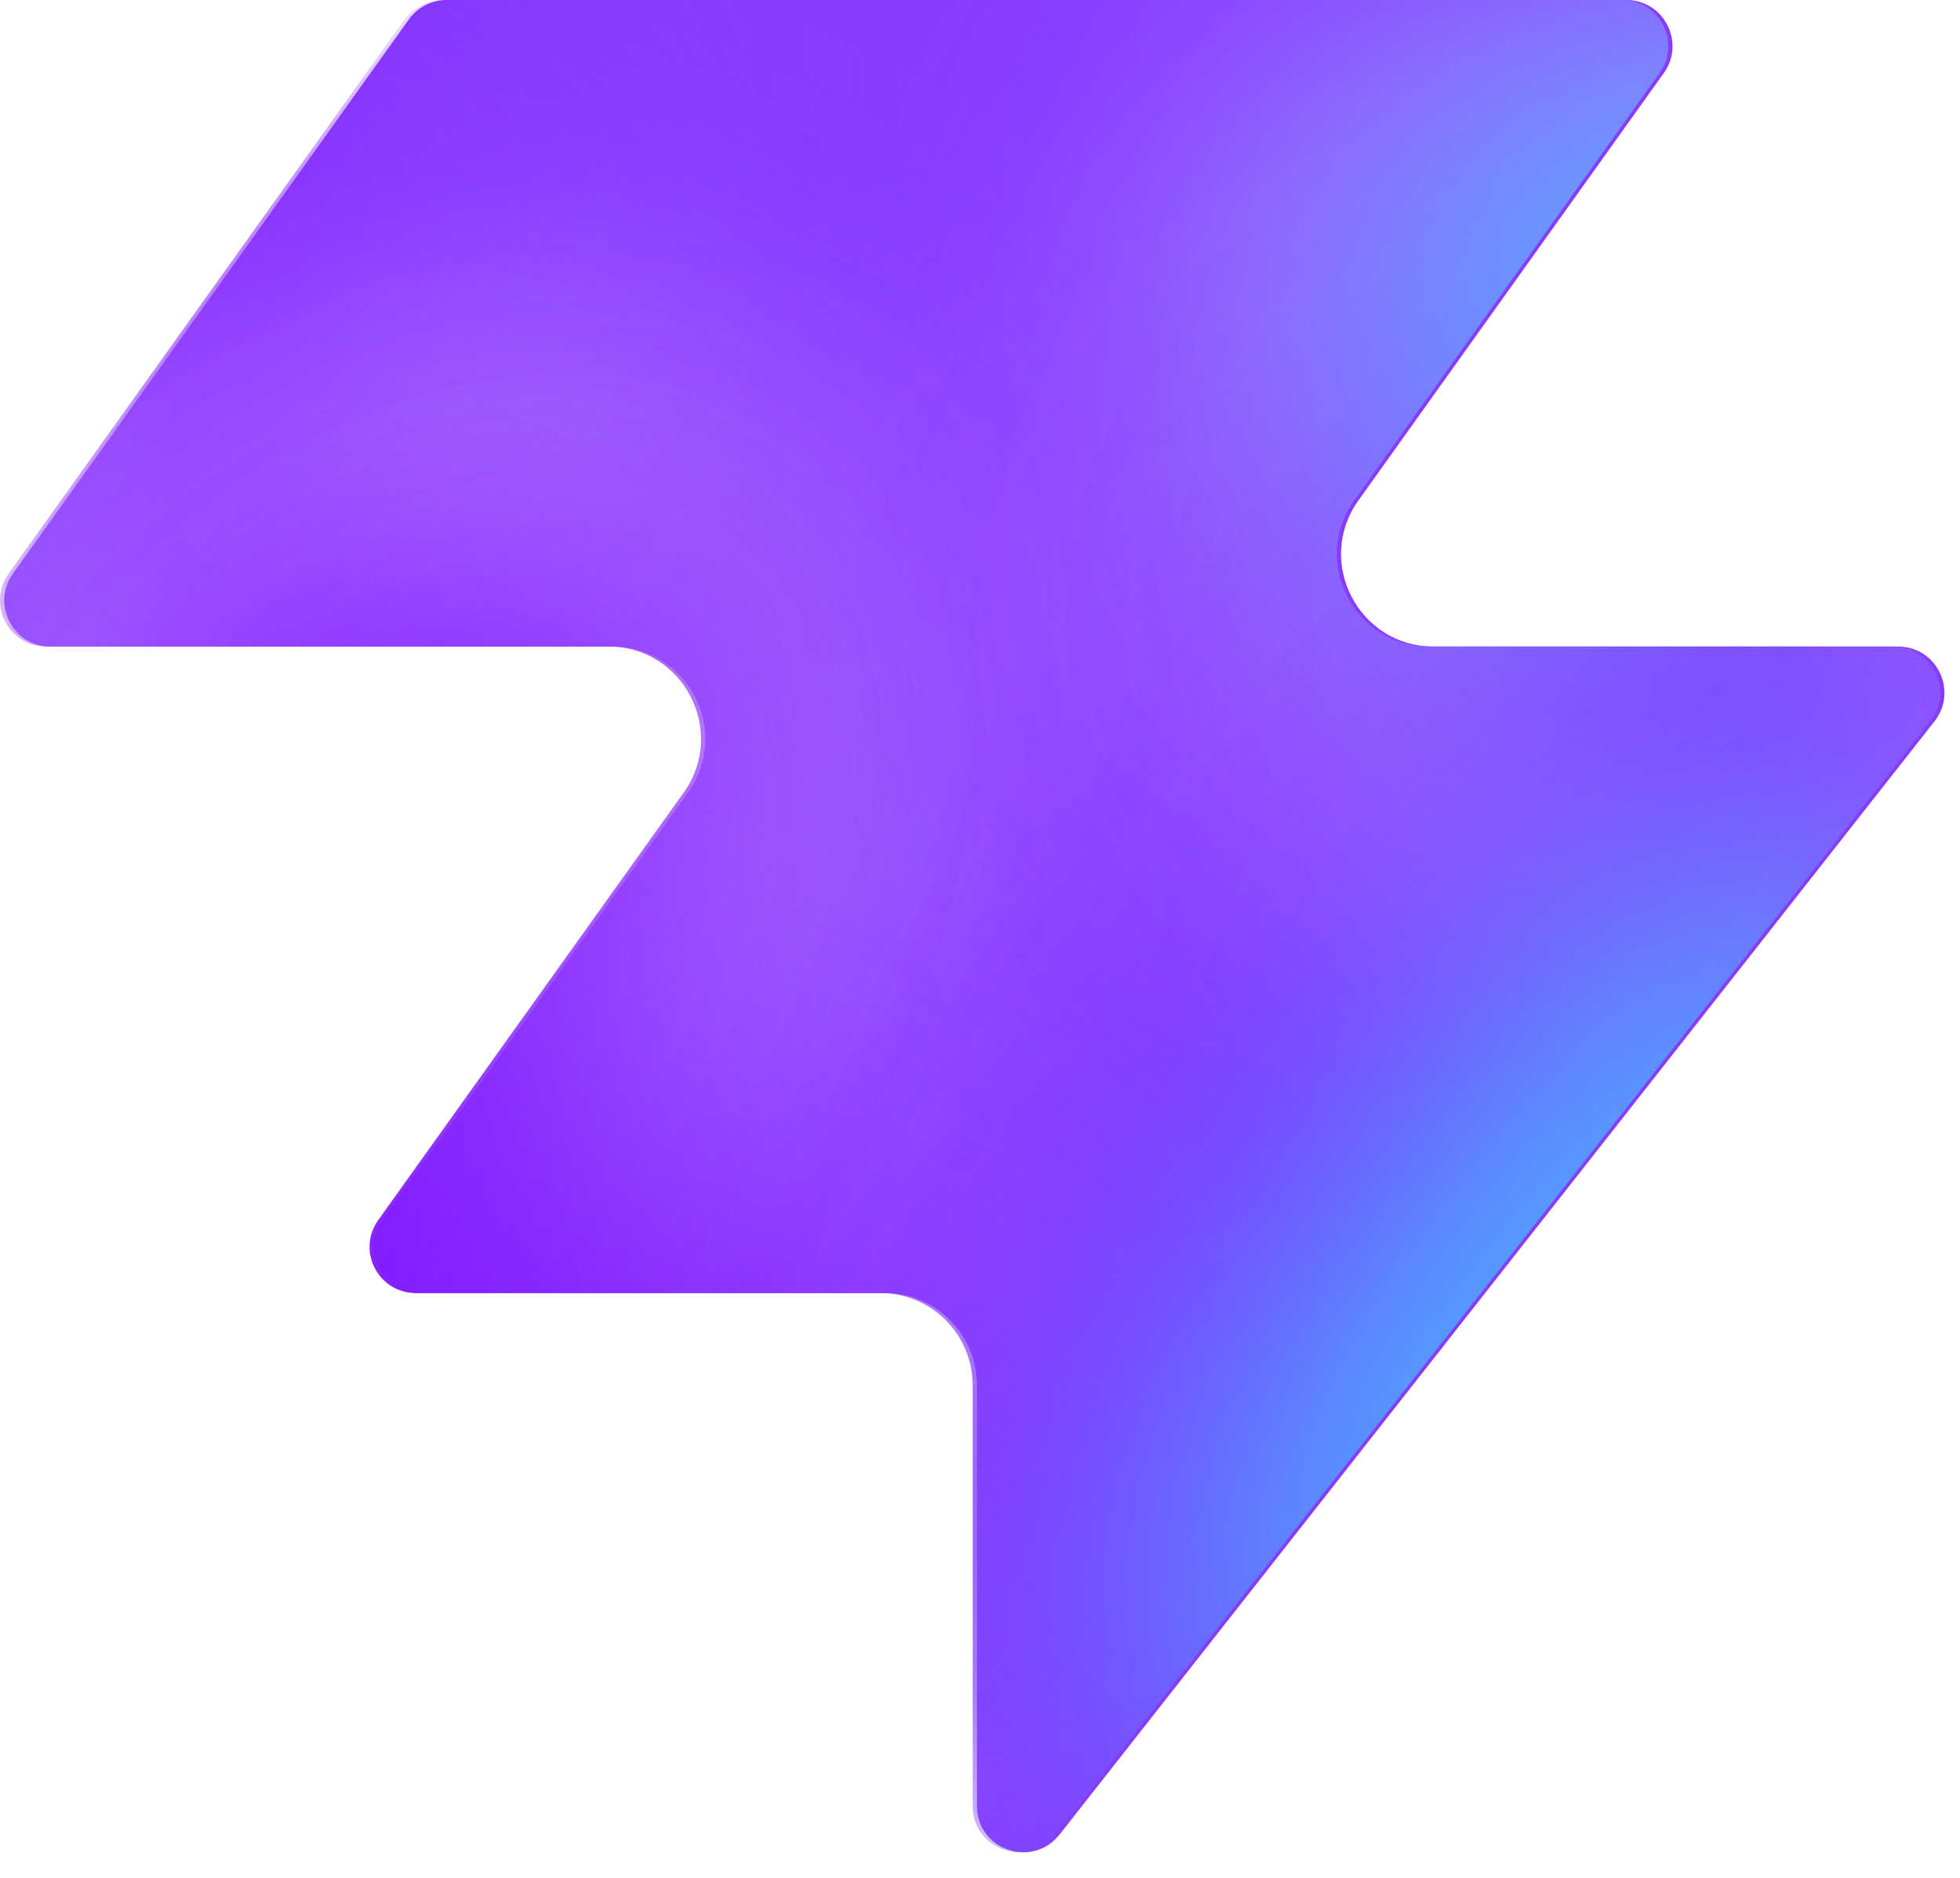
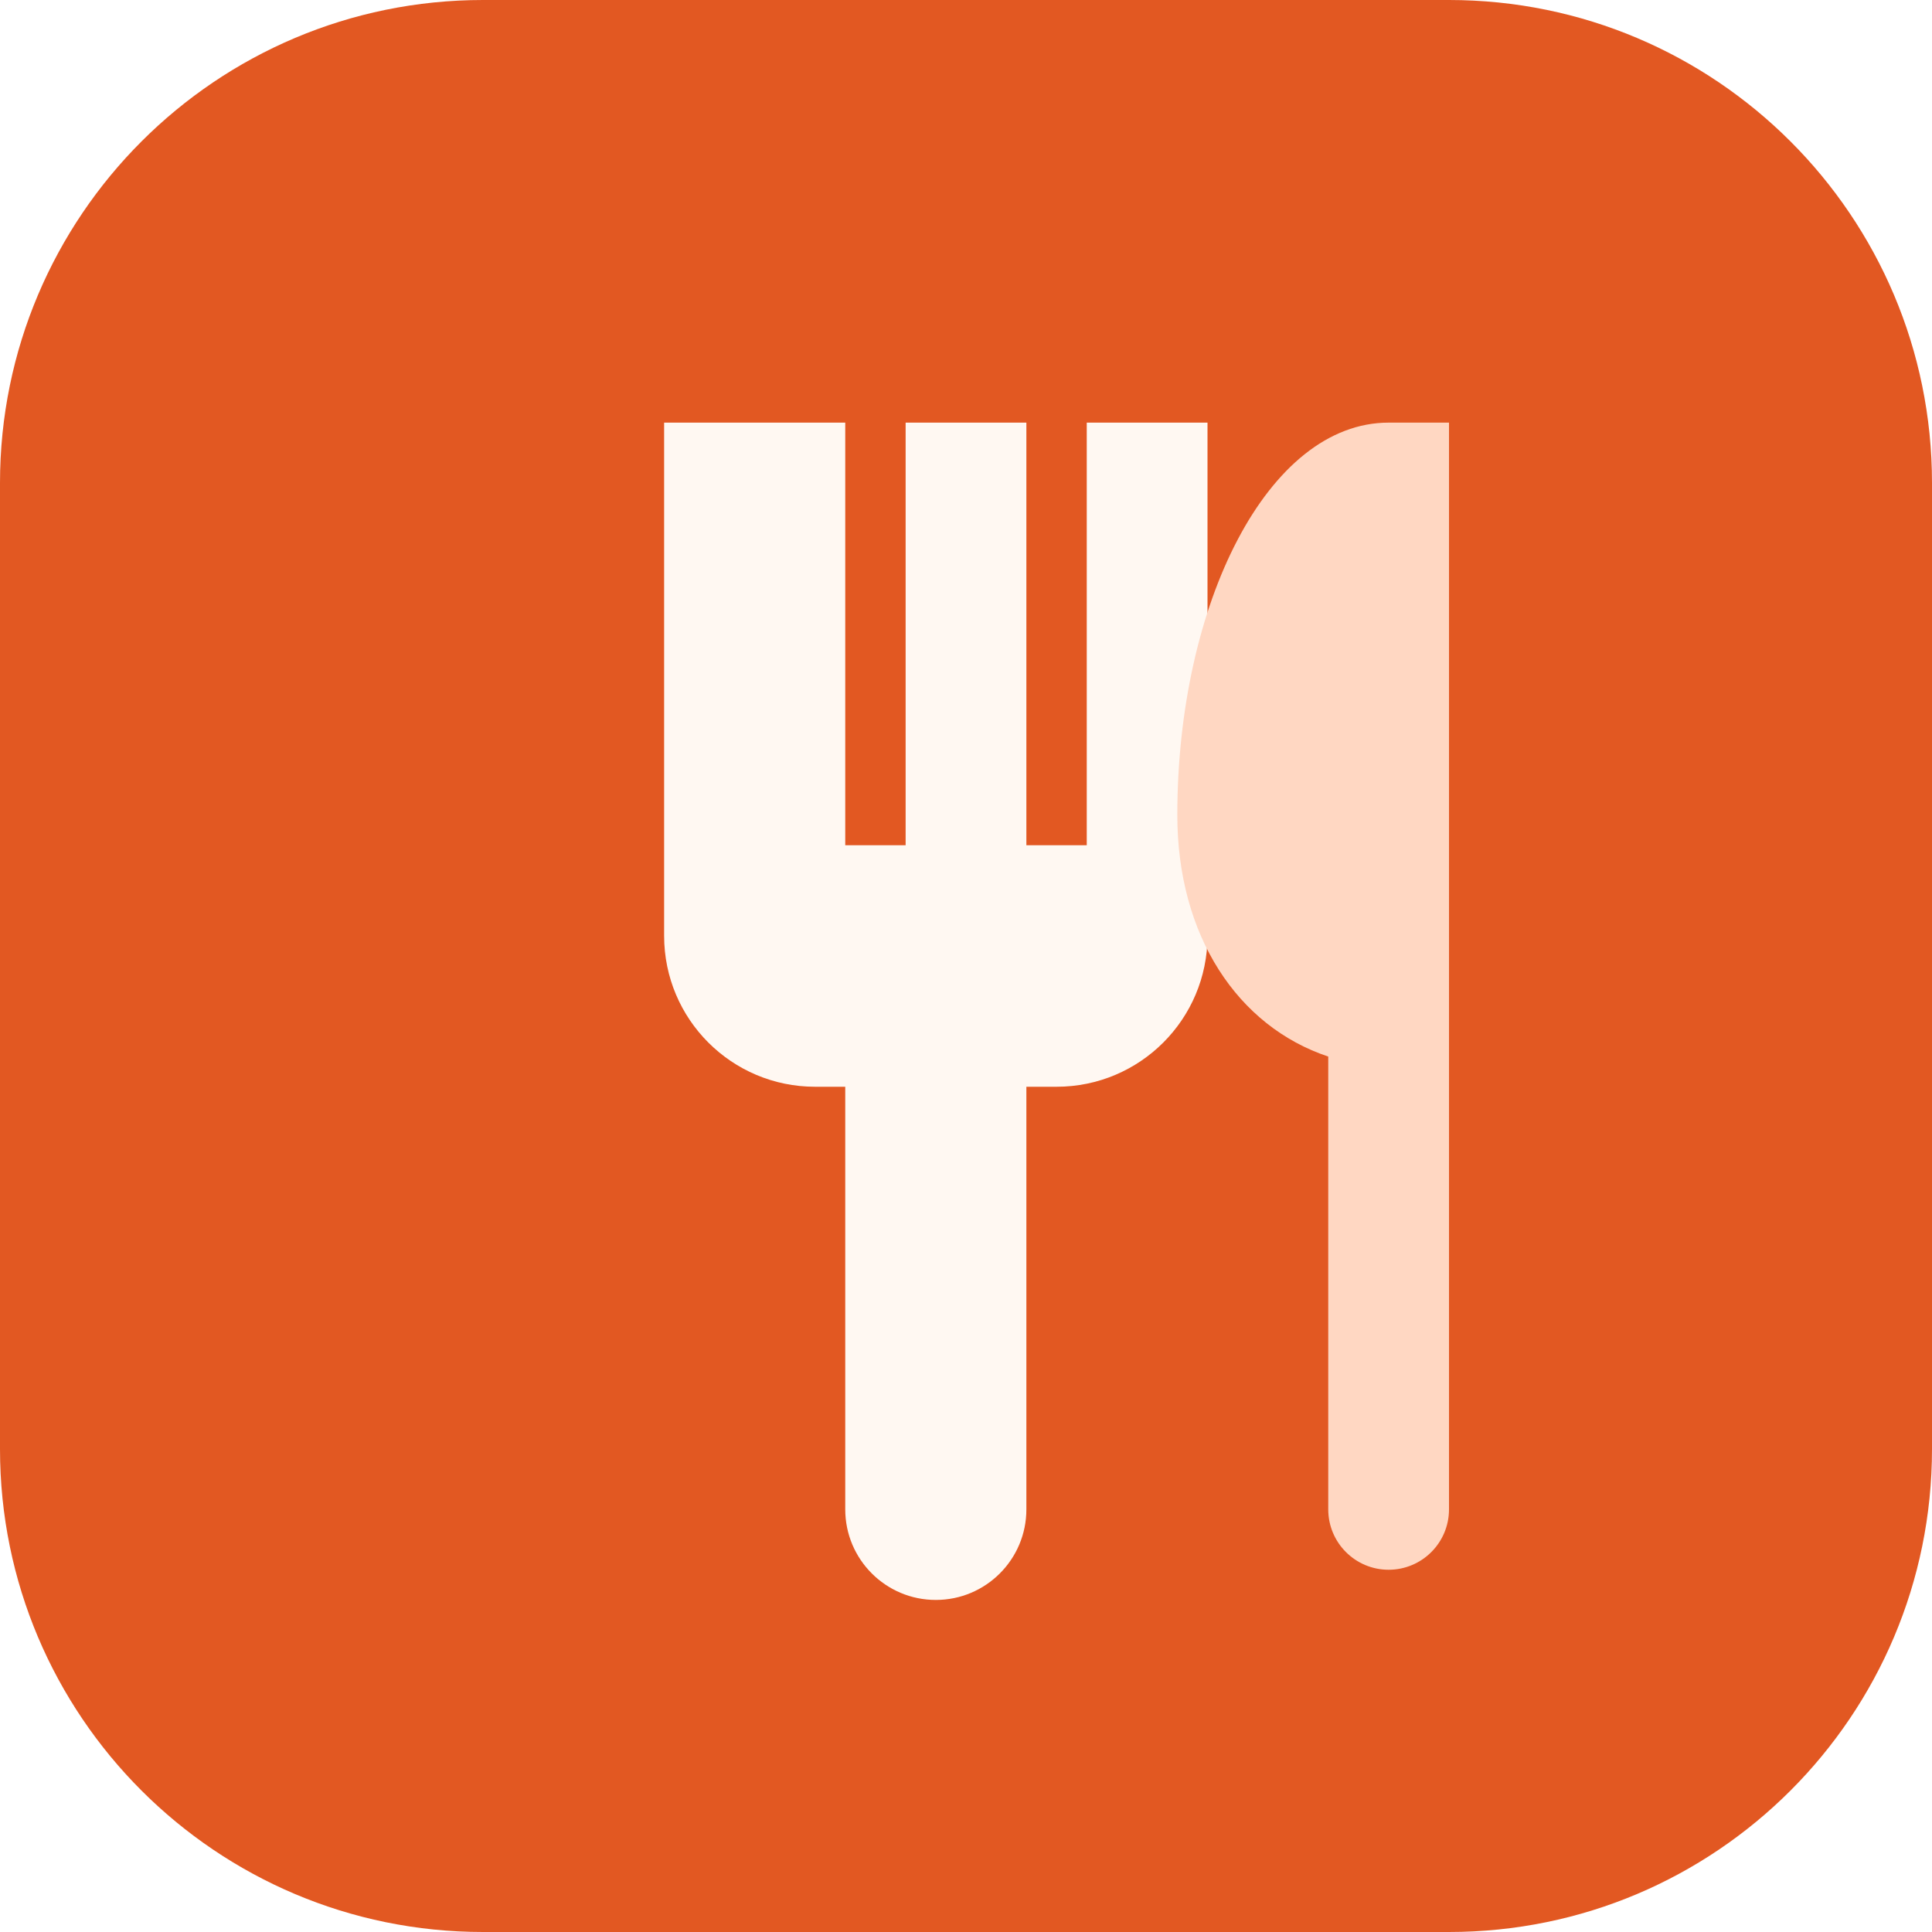
- <svg xmlns="http://www.w3.org/2000/svg" width="48" height="46" fill="none" viewBox="0 0 48 46">
-   <path fill="#863bff" d="M25.946 44.938c-.664.845-2.021.375-2.021-.698V33.937a2.26 2.26 0 0 0-2.262-2.262H10.287c-.92 0-1.456-1.04-.92-1.788l7.48-10.471c1.07-1.497 0-3.578-1.842-3.578H1.237c-.92 0-1.456-1.04-.92-1.788L10.013.474c.214-.297.556-.474.92-.474h28.894c.92 0 1.456 1.04.92 1.788l-7.48 10.471c-1.07 1.498 0 3.579 1.842 3.579h11.377c.943 0 1.473 1.088.89 1.83L25.947 44.94z" style="fill:#863bff;fill:color(display-p3 .525 .23 1);fill-opacity:1" />
-   <mask id="a" width="48" height="46" x="0" y="0" maskUnits="userSpaceOnUse" style="mask-type:alpha">
-     <path fill="#000" d="M25.842 44.938c-.664.844-2.021.375-2.021-.698V33.937a2.26 2.26 0 0 0-2.262-2.262H10.183c-.92 0-1.456-1.04-.92-1.788l7.48-10.471c1.07-1.498 0-3.579-1.842-3.579H1.133c-.92 0-1.456-1.04-.92-1.787L9.91.473c.214-.297.556-.474.92-.474h28.894c.92 0 1.456 1.04.92 1.788l-7.48 10.471c-1.07 1.498 0 3.578 1.842 3.578h11.377c.943 0 1.473 1.088.89 1.832L25.843 44.94z" style="fill:#000;fill-opacity:1" />
-   </mask>
-   <g mask="url(#a)">
-     <g filter="url(#b)">
-       <ellipse cx="5.508" cy="14.704" fill="#ede6ff" rx="5.508" ry="14.704" style="fill:#ede6ff;fill:color(display-p3 .927 .903 1);fill-opacity:1" transform="matrix(.00324 1 1 -.00324 -4.47 31.516)" />
-     </g>
-     <g filter="url(#c)">
-       <ellipse cx="10.399" cy="29.851" fill="#ede6ff" rx="10.399" ry="29.851" style="fill:#ede6ff;fill:color(display-p3 .927 .903 1);fill-opacity:1" transform="matrix(.00324 1 1 -.00324 -39.328 7.883)" />
-     </g>
-     <g filter="url(#d)">
-       <ellipse cx="5.508" cy="30.487" fill="#7e14ff" rx="5.508" ry="30.487" style="fill:#7e14ff;fill:color(display-p3 .492 .077 1);fill-opacity:1" transform="rotate(89.814 -25.913 -14.639)scale(1 -1)" />
-     </g>
-     <g filter="url(#e)">
-       <ellipse cx="5.508" cy="30.599" fill="#7e14ff" rx="5.508" ry="30.599" style="fill:#7e14ff;fill:color(display-p3 .492 .077 1);fill-opacity:1" transform="rotate(89.814 -32.644 -3.334)scale(1 -1)" />
-     </g>
-     <g filter="url(#f)">
-       <ellipse cx="5.508" cy="30.599" fill="#7e14ff" rx="5.508" ry="30.599" style="fill:#7e14ff;fill:color(display-p3 .492 .077 1);fill-opacity:1" transform="matrix(.00324 1 1 -.00324 -34.34 30.47)" />
-     </g>
-     <g filter="url(#g)">
-       <ellipse cx="14.072" cy="22.078" fill="#ede6ff" rx="14.072" ry="22.078" style="fill:#ede6ff;fill:color(display-p3 .927 .903 1);fill-opacity:1" transform="rotate(93.35 24.506 48.493)scale(-1 1)" />
-     </g>
-     <g filter="url(#h)">
-       <ellipse cx="3.47" cy="21.501" fill="#7e14ff" rx="3.47" ry="21.501" style="fill:#7e14ff;fill:color(display-p3 .492 .077 1);fill-opacity:1" transform="rotate(89.009 28.708 47.59)scale(-1 1)" />
-     </g>
-     <g filter="url(#i)">
-       <ellipse cx="3.47" cy="21.501" fill="#7e14ff" rx="3.47" ry="21.501" style="fill:#7e14ff;fill:color(display-p3 .492 .077 1);fill-opacity:1" transform="rotate(89.009 28.708 47.59)scale(-1 1)" />
-     </g>
-     <g filter="url(#j)">
-       <ellipse cx=".387" cy="8.972" fill="#7e14ff" rx="4.407" ry="29.108" style="fill:#7e14ff;fill:color(display-p3 .492 .077 1);fill-opacity:1" transform="rotate(39.51 .387 8.972)" />
-     </g>
-     <g filter="url(#k)">
-       <ellipse cx="47.523" cy="-6.092" fill="#7e14ff" rx="4.407" ry="29.108" style="fill:#7e14ff;fill:color(display-p3 .492 .077 1);fill-opacity:1" transform="rotate(37.892 47.523 -6.092)" />
-     </g>
-     <g filter="url(#l)">
-       <ellipse cx="41.412" cy="6.333" fill="#47bfff" rx="5.971" ry="9.665" style="fill:#47bfff;fill:color(display-p3 .28 .748 1);fill-opacity:1" transform="rotate(37.892 41.412 6.333)" />
-     </g>
-     <g filter="url(#m)">
-       <ellipse cx="-1.879" cy="38.332" fill="#7e14ff" rx="4.407" ry="29.108" style="fill:#7e14ff;fill:color(display-p3 .492 .077 1);fill-opacity:1" transform="rotate(37.892 -1.88 38.332)" />
-     </g>
-     <g filter="url(#n)">
-       <ellipse cx="-1.879" cy="38.332" fill="#7e14ff" rx="4.407" ry="29.108" style="fill:#7e14ff;fill:color(display-p3 .492 .077 1);fill-opacity:1" transform="rotate(37.892 -1.88 38.332)" />
-     </g>
-     <g filter="url(#o)">
-       <ellipse cx="35.651" cy="29.907" fill="#7e14ff" rx="4.407" ry="29.108" style="fill:#7e14ff;fill:color(display-p3 .492 .077 1);fill-opacity:1" transform="rotate(37.892 35.651 29.907)" />
-     </g>
-     <g filter="url(#p)">
-       <ellipse cx="38.418" cy="32.4" fill="#47bfff" rx="5.971" ry="15.297" style="fill:#47bfff;fill:color(display-p3 .28 .748 1);fill-opacity:1" transform="rotate(37.892 38.418 32.4)" />
-     </g>
-   </g>
-   <defs>
-     <filter id="b" width="60.045" height="41.654" x="-19.77" y="16.149" color-interpolation-filters="sRGB" filterUnits="userSpaceOnUse">
-       <feFlood flood-opacity="0" result="BackgroundImageFix" />
-       <feBlend in="SourceGraphic" in2="BackgroundImageFix" result="shape" />
-       <feGaussianBlur result="effect1_foregroundBlur_2002_17158" stdDeviation="7.659" />
-     </filter>
-     <filter id="c" width="90.34" height="51.437" x="-54.613" y="-7.533" color-interpolation-filters="sRGB" filterUnits="userSpaceOnUse">
-       <feFlood flood-opacity="0" result="BackgroundImageFix" />
-       <feBlend in="SourceGraphic" in2="BackgroundImageFix" result="shape" />
-       <feGaussianBlur result="effect1_foregroundBlur_2002_17158" stdDeviation="7.659" />
-     </filter>
-     <filter id="d" width="79.355" height="29.4" x="-49.64" y="2.03" color-interpolation-filters="sRGB" filterUnits="userSpaceOnUse">
-       <feFlood flood-opacity="0" result="BackgroundImageFix" />
-       <feBlend in="SourceGraphic" in2="BackgroundImageFix" result="shape" />
-       <feGaussianBlur result="effect1_foregroundBlur_2002_17158" stdDeviation="4.596" />
-     </filter>
-     <filter id="e" width="79.579" height="29.4" x="-45.045" y="20.029" color-interpolation-filters="sRGB" filterUnits="userSpaceOnUse">
-       <feFlood flood-opacity="0" result="BackgroundImageFix" />
-       <feBlend in="SourceGraphic" in2="BackgroundImageFix" result="shape" />
-       <feGaussianBlur result="effect1_foregroundBlur_2002_17158" stdDeviation="4.596" />
-     </filter>
-     <filter id="f" width="79.579" height="29.4" x="-43.513" y="21.178" color-interpolation-filters="sRGB" filterUnits="userSpaceOnUse">
-       <feFlood flood-opacity="0" result="BackgroundImageFix" />
-       <feBlend in="SourceGraphic" in2="BackgroundImageFix" result="shape" />
-       <feGaussianBlur result="effect1_foregroundBlur_2002_17158" stdDeviation="4.596" />
-     </filter>
-     <filter id="g" width="74.749" height="58.852" x="15.756" y="-17.901" color-interpolation-filters="sRGB" filterUnits="userSpaceOnUse">
-       <feFlood flood-opacity="0" result="BackgroundImageFix" />
-       <feBlend in="SourceGraphic" in2="BackgroundImageFix" result="shape" />
-       <feGaussianBlur result="effect1_foregroundBlur_2002_17158" stdDeviation="7.659" />
-     </filter>
-     <filter id="h" width="61.377" height="25.362" x="23.548" y="2.284" color-interpolation-filters="sRGB" filterUnits="userSpaceOnUse">
-       <feFlood flood-opacity="0" result="BackgroundImageFix" />
-       <feBlend in="SourceGraphic" in2="BackgroundImageFix" result="shape" />
-       <feGaussianBlur result="effect1_foregroundBlur_2002_17158" stdDeviation="4.596" />
-     </filter>
-     <filter id="i" width="61.377" height="25.362" x="23.548" y="2.284" color-interpolation-filters="sRGB" filterUnits="userSpaceOnUse">
-       <feFlood flood-opacity="0" result="BackgroundImageFix" />
-       <feBlend in="SourceGraphic" in2="BackgroundImageFix" result="shape" />
-       <feGaussianBlur result="effect1_foregroundBlur_2002_17158" stdDeviation="4.596" />
-     </filter>
-     <filter id="j" width="56.045" height="63.649" x="-27.636" y="-22.853" color-interpolation-filters="sRGB" filterUnits="userSpaceOnUse">
-       <feFlood flood-opacity="0" result="BackgroundImageFix" />
-       <feBlend in="SourceGraphic" in2="BackgroundImageFix" result="shape" />
-       <feGaussianBlur result="effect1_foregroundBlur_2002_17158" stdDeviation="4.596" />
-     </filter>
-     <filter id="k" width="54.814" height="64.646" x="20.116" y="-38.415" color-interpolation-filters="sRGB" filterUnits="userSpaceOnUse">
-       <feFlood flood-opacity="0" result="BackgroundImageFix" />
-       <feBlend in="SourceGraphic" in2="BackgroundImageFix" result="shape" />
-       <feGaussianBlur result="effect1_foregroundBlur_2002_17158" stdDeviation="4.596" />
-     </filter>
-     <filter id="l" width="33.541" height="35.313" x="24.641" y="-11.323" color-interpolation-filters="sRGB" filterUnits="userSpaceOnUse">
-       <feFlood flood-opacity="0" result="BackgroundImageFix" />
-       <feBlend in="SourceGraphic" in2="BackgroundImageFix" result="shape" />
-       <feGaussianBlur result="effect1_foregroundBlur_2002_17158" stdDeviation="4.596" />
-     </filter>
-     <filter id="m" width="54.814" height="64.646" x="-29.286" y="6.009" color-interpolation-filters="sRGB" filterUnits="userSpaceOnUse">
-       <feFlood flood-opacity="0" result="BackgroundImageFix" />
-       <feBlend in="SourceGraphic" in2="BackgroundImageFix" result="shape" />
-       <feGaussianBlur result="effect1_foregroundBlur_2002_17158" stdDeviation="4.596" />
-     </filter>
-     <filter id="n" width="54.814" height="64.646" x="-29.286" y="6.009" color-interpolation-filters="sRGB" filterUnits="userSpaceOnUse">
-       <feFlood flood-opacity="0" result="BackgroundImageFix" />
-       <feBlend in="SourceGraphic" in2="BackgroundImageFix" result="shape" />
-       <feGaussianBlur result="effect1_foregroundBlur_2002_17158" stdDeviation="4.596" />
-     </filter>
-     <filter id="o" width="54.814" height="64.646" x="8.244" y="-2.416" color-interpolation-filters="sRGB" filterUnits="userSpaceOnUse">
-       <feFlood flood-opacity="0" result="BackgroundImageFix" />
-       <feBlend in="SourceGraphic" in2="BackgroundImageFix" result="shape" />
-       <feGaussianBlur result="effect1_foregroundBlur_2002_17158" stdDeviation="4.596" />
-     </filter>
-     <filter id="p" width="39.409" height="43.623" x="18.713" y="10.588" color-interpolation-filters="sRGB" filterUnits="userSpaceOnUse">
-       <feFlood flood-opacity="0" result="BackgroundImageFix" />
-       <feBlend in="SourceGraphic" in2="BackgroundImageFix" result="shape" />
-       <feGaussianBlur result="effect1_foregroundBlur_2002_17158" stdDeviation="4.596" />
-     </filter>
-   </defs>
+ <svg xmlns="http://www.w3.org/2000/svg" viewBox="0 0 64 64">
+   <rect width="64" height="64" rx="16" fill="#E25822" />
+   <path d="M22 14v17a5 5 0 0 0 5 5h1v14a3 3 0 0 0 6 0V36h1a5 5 0 0 0 5-5V14h-4v14h-2V14h-4v14h-2V14h-4Z" fill="#FFF8F2" />
+   <path d="M46 14c-4 0-7 6-7 13 0 4 2 7 5 8v15a2 2 0 0 0 4 0V14h-2Z" fill="#FFD7C2" />
</svg>
